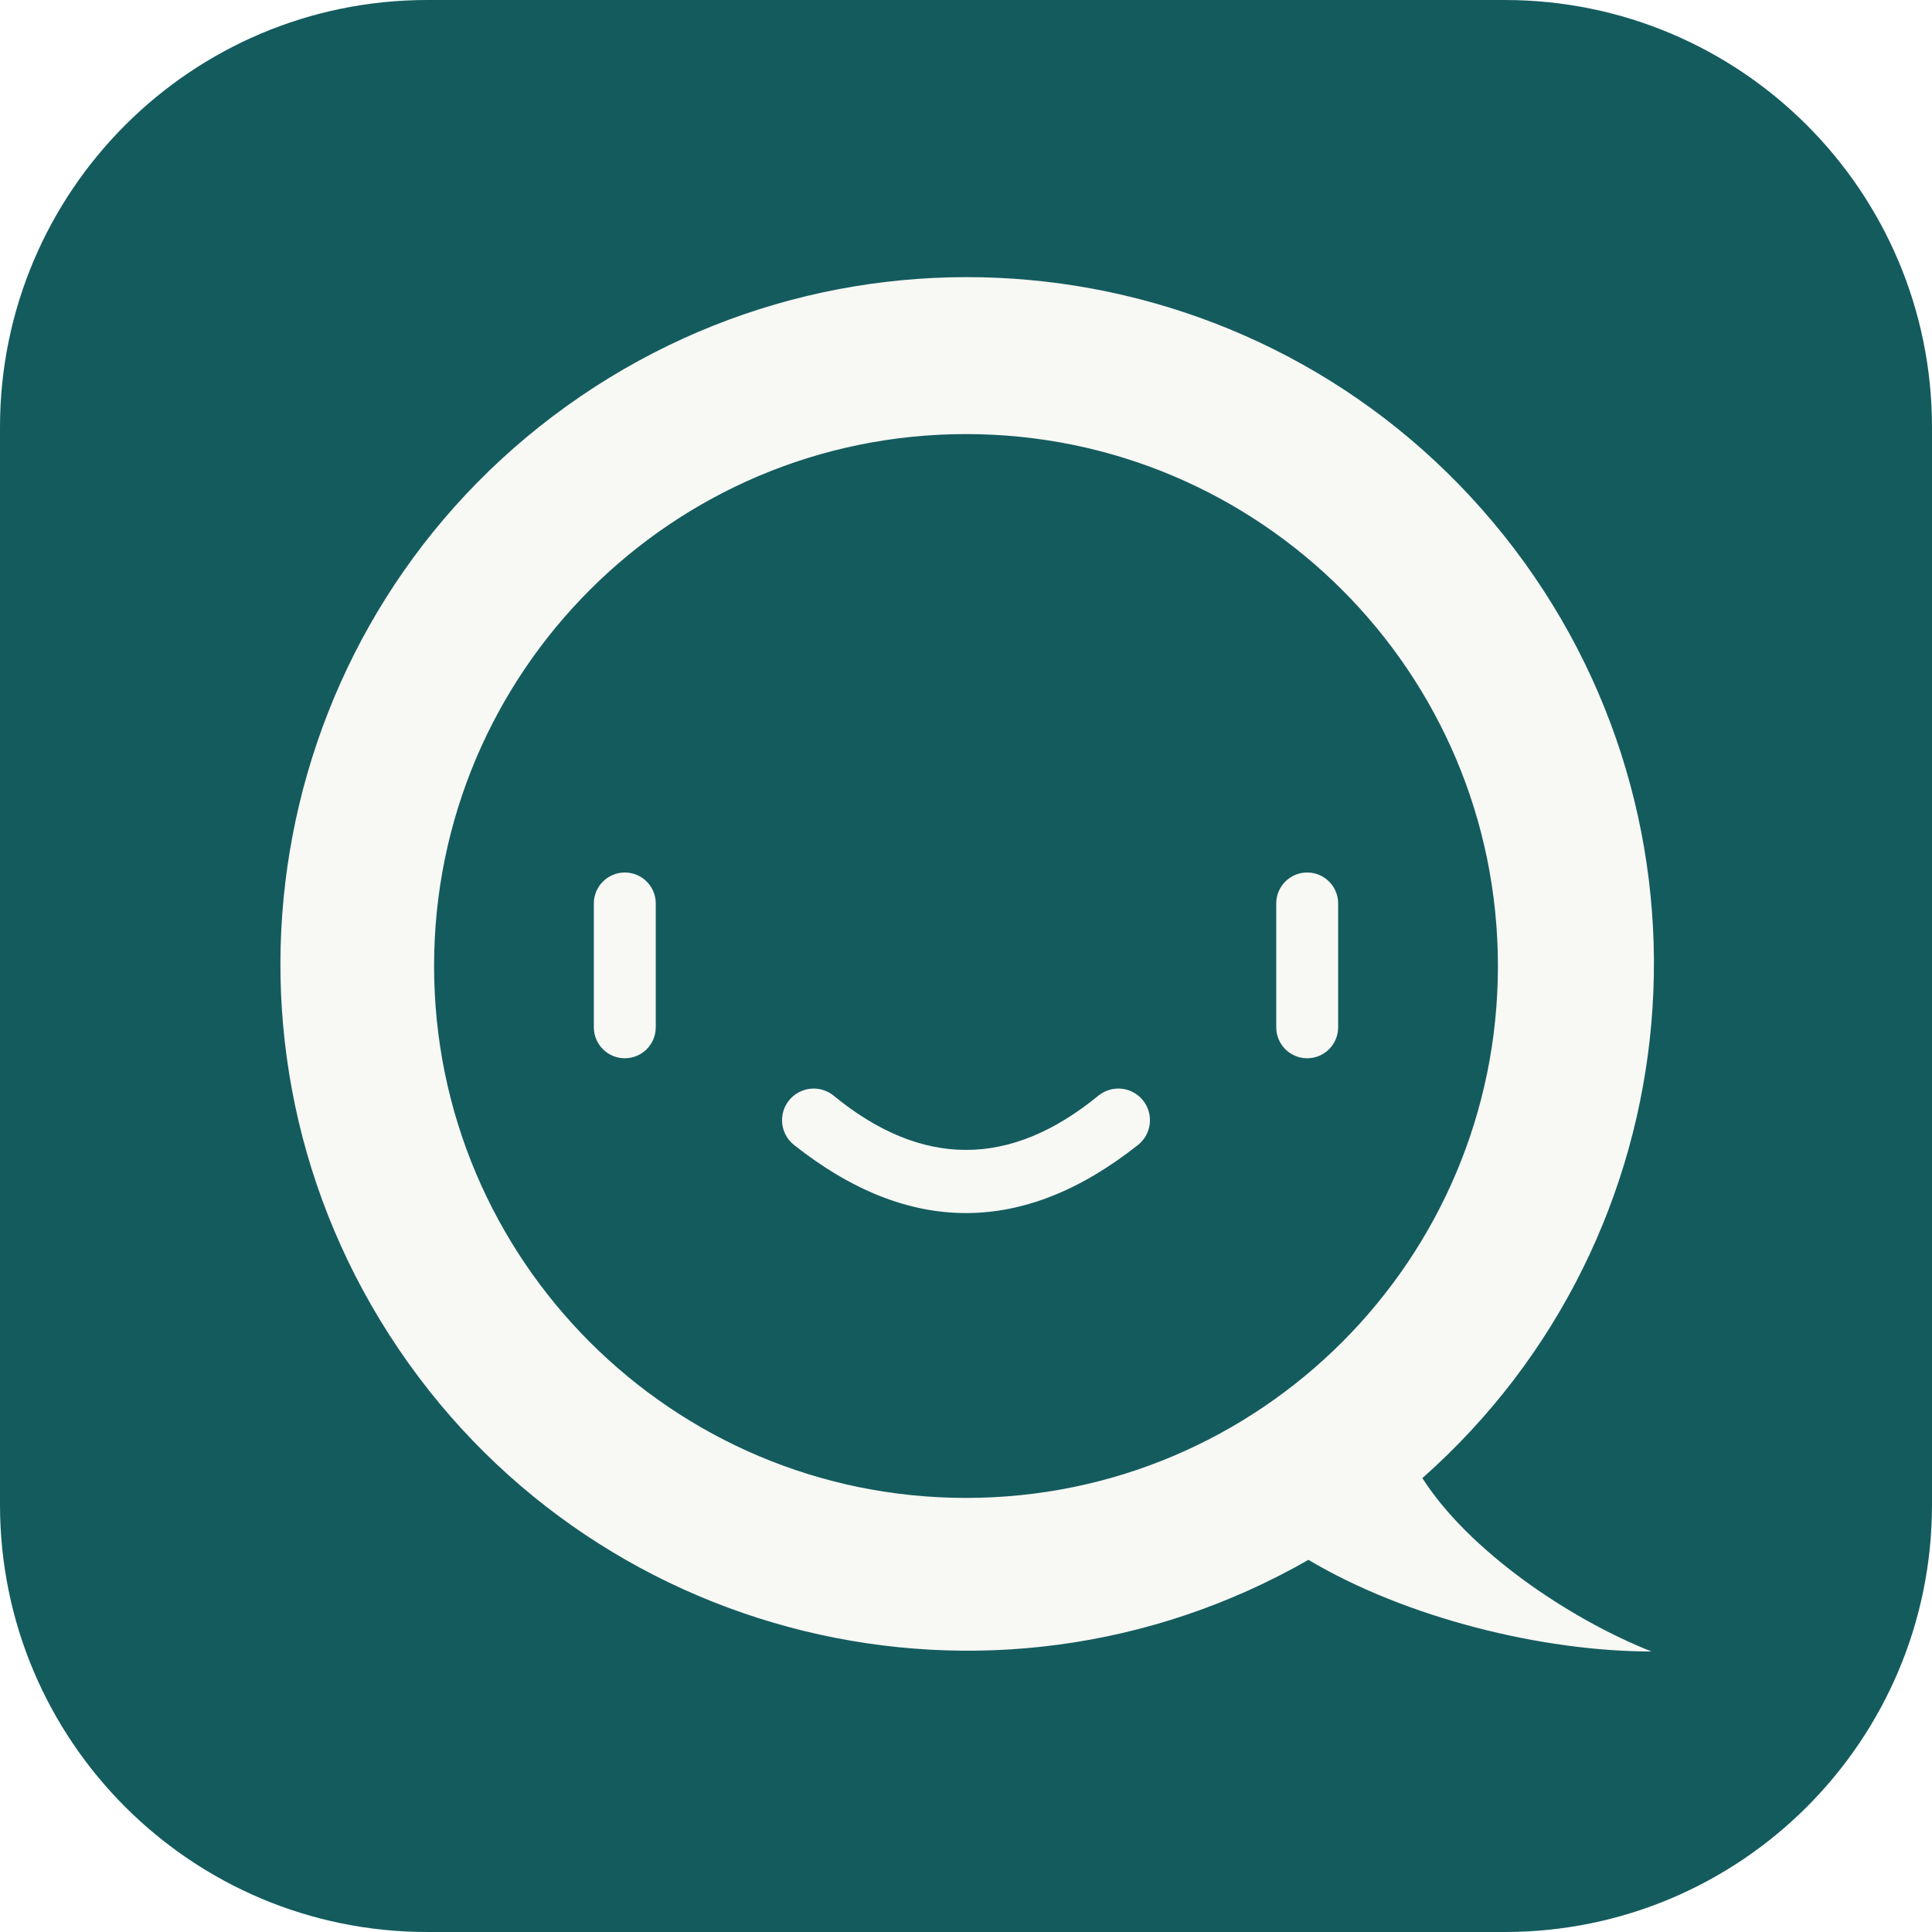
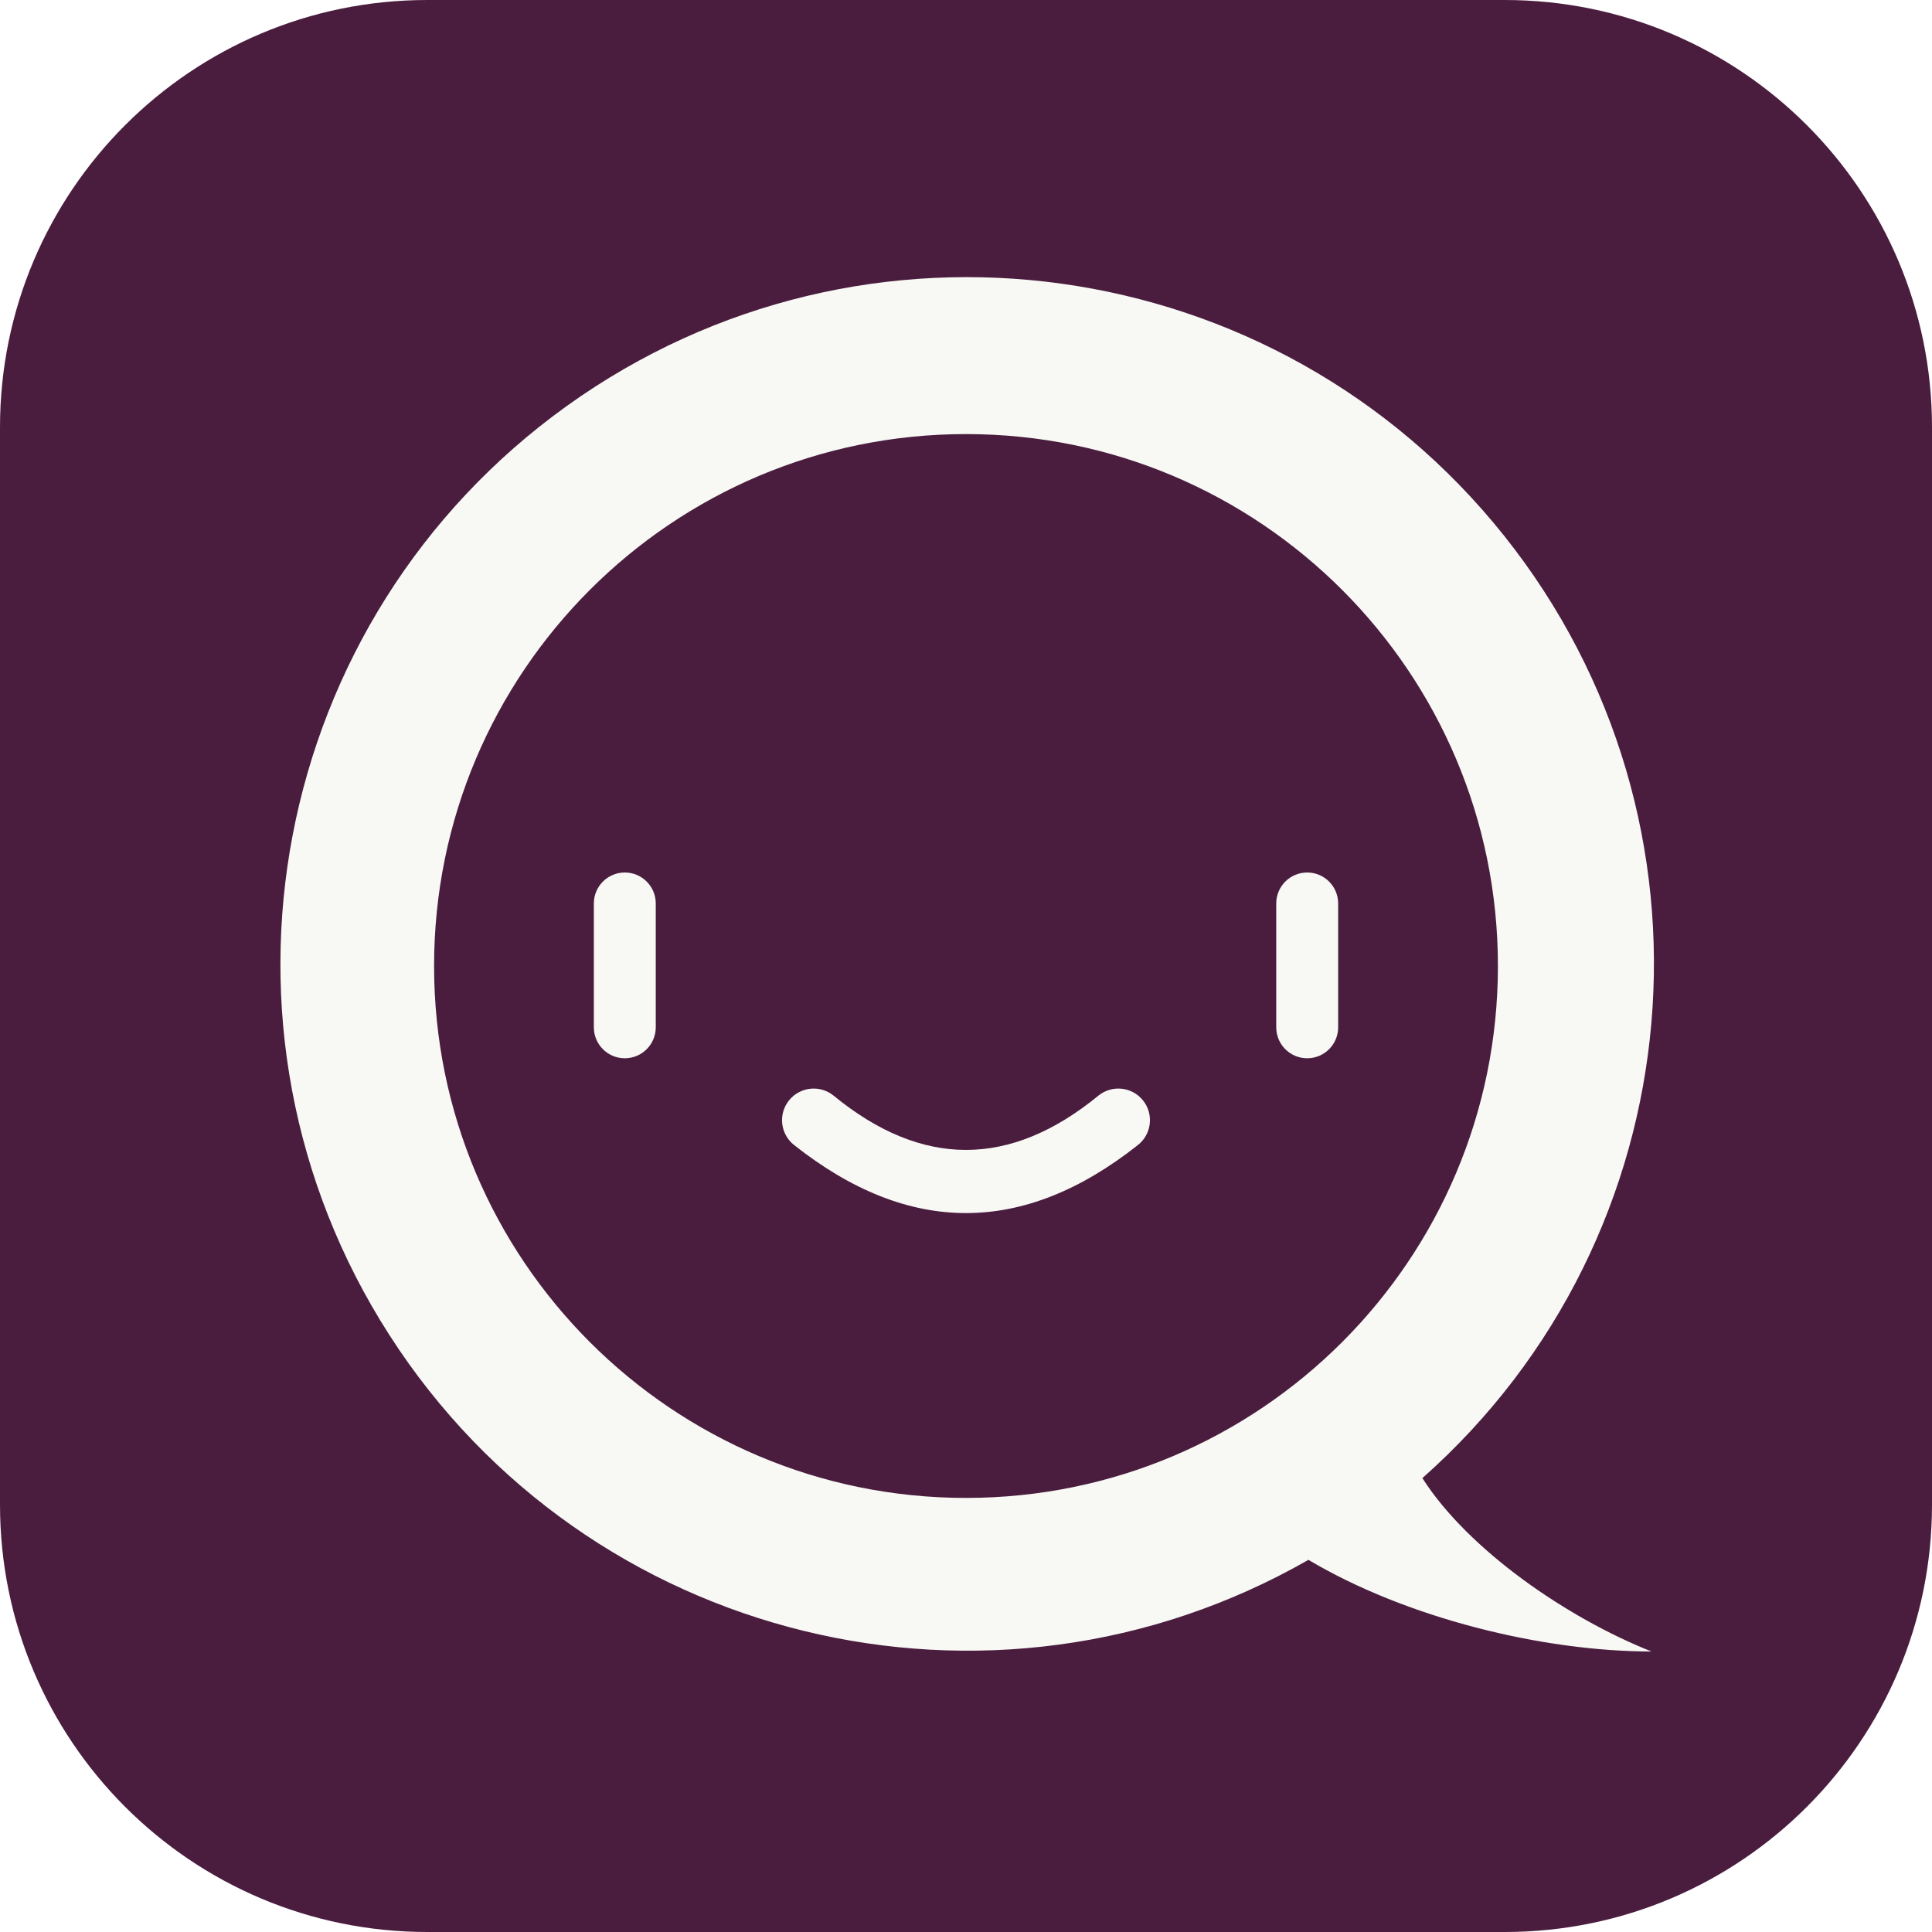
<svg xmlns="http://www.w3.org/2000/svg" viewBox="-195.5 108.5 1560 1560">
  <style>
-     /* Lys modus: kremhvitt merke på petrol. Mørk modus: korall merke på nesten svart. Lages av scripts/app-icons.mjs. */
-     .tile { fill: #145b5e; } .mark { fill: #f8f8f4; }
-     @media (prefers-color-scheme: dark) { .tile { fill: #161619; } .mark { fill: #f3785b; } }
+     /* Lys modus: kremhvitt merke på aubergine. Mørk modus: fersken merke på nesten svart. Lages av scripts/app-icons.mjs. */
+     .tile { fill: #4a1d3f; } .mark { fill: #f8f8f4; }
+     @media (prefers-color-scheme: dark) { .tile { fill: #161619; } .mark { fill: #ff9e8a; } }
  </style>
  <rect class="tile" x="-195.5" y="108.5" width="1560" height="1560" rx="345" />
  <path class="mark" fill-rule="evenodd" d="M953 1302A554.5 554.5 0 1 0 861 1368C940 1415 1050 1442 1138 1442C1070 1415 990 1360 953 1302ZM155.0 888.5a429.5 429.5 0 1 0 859.0 0a429.5 429.5 0 1 0 -859.0 0ZM284 838a25 25 0 0 1 50 0v100a25 25 0 0 1-50 0ZM835 838a25 25 0 0 1 50 0v100a25 25 0 0 1-50 0ZM477.5 993.1Q584.5 1080.9 691.5 993.1A25.5 25.5 0 0 1 723.5 1032.9Q584.5 1143.1 445.5 1032.9A25.5 25.5 0 0 1 477.5 993.1Z" />
</svg>
